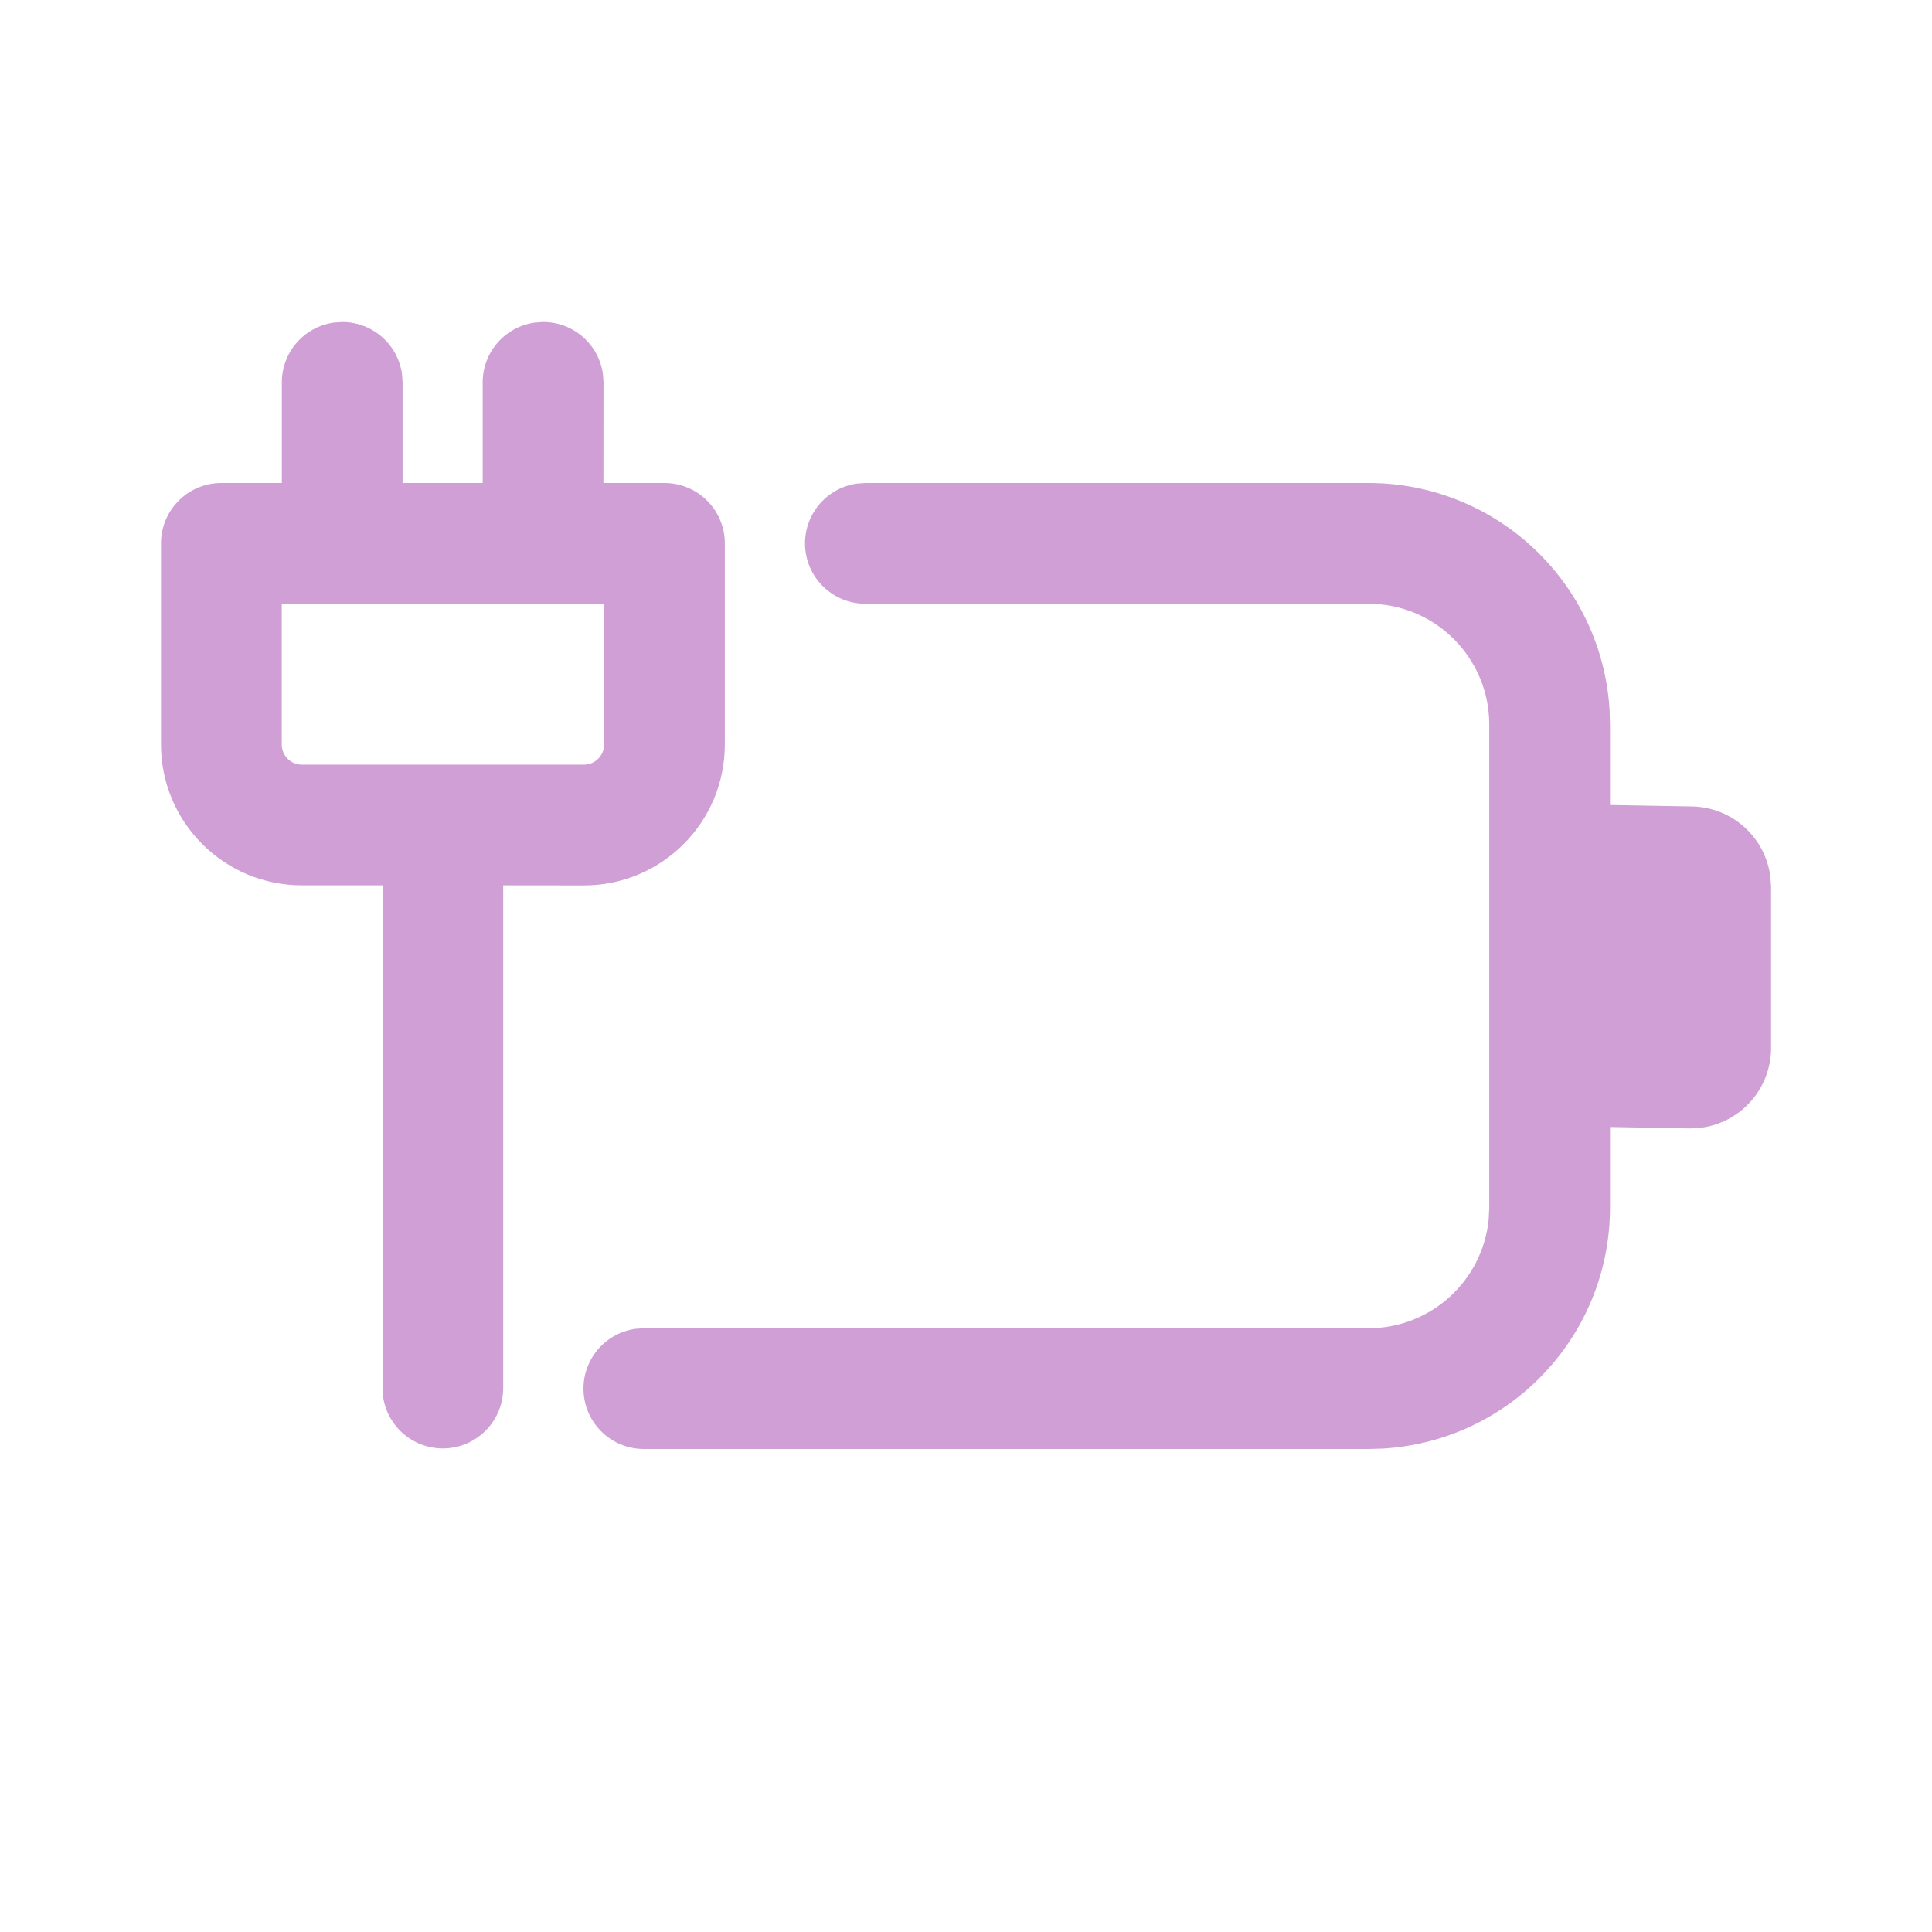
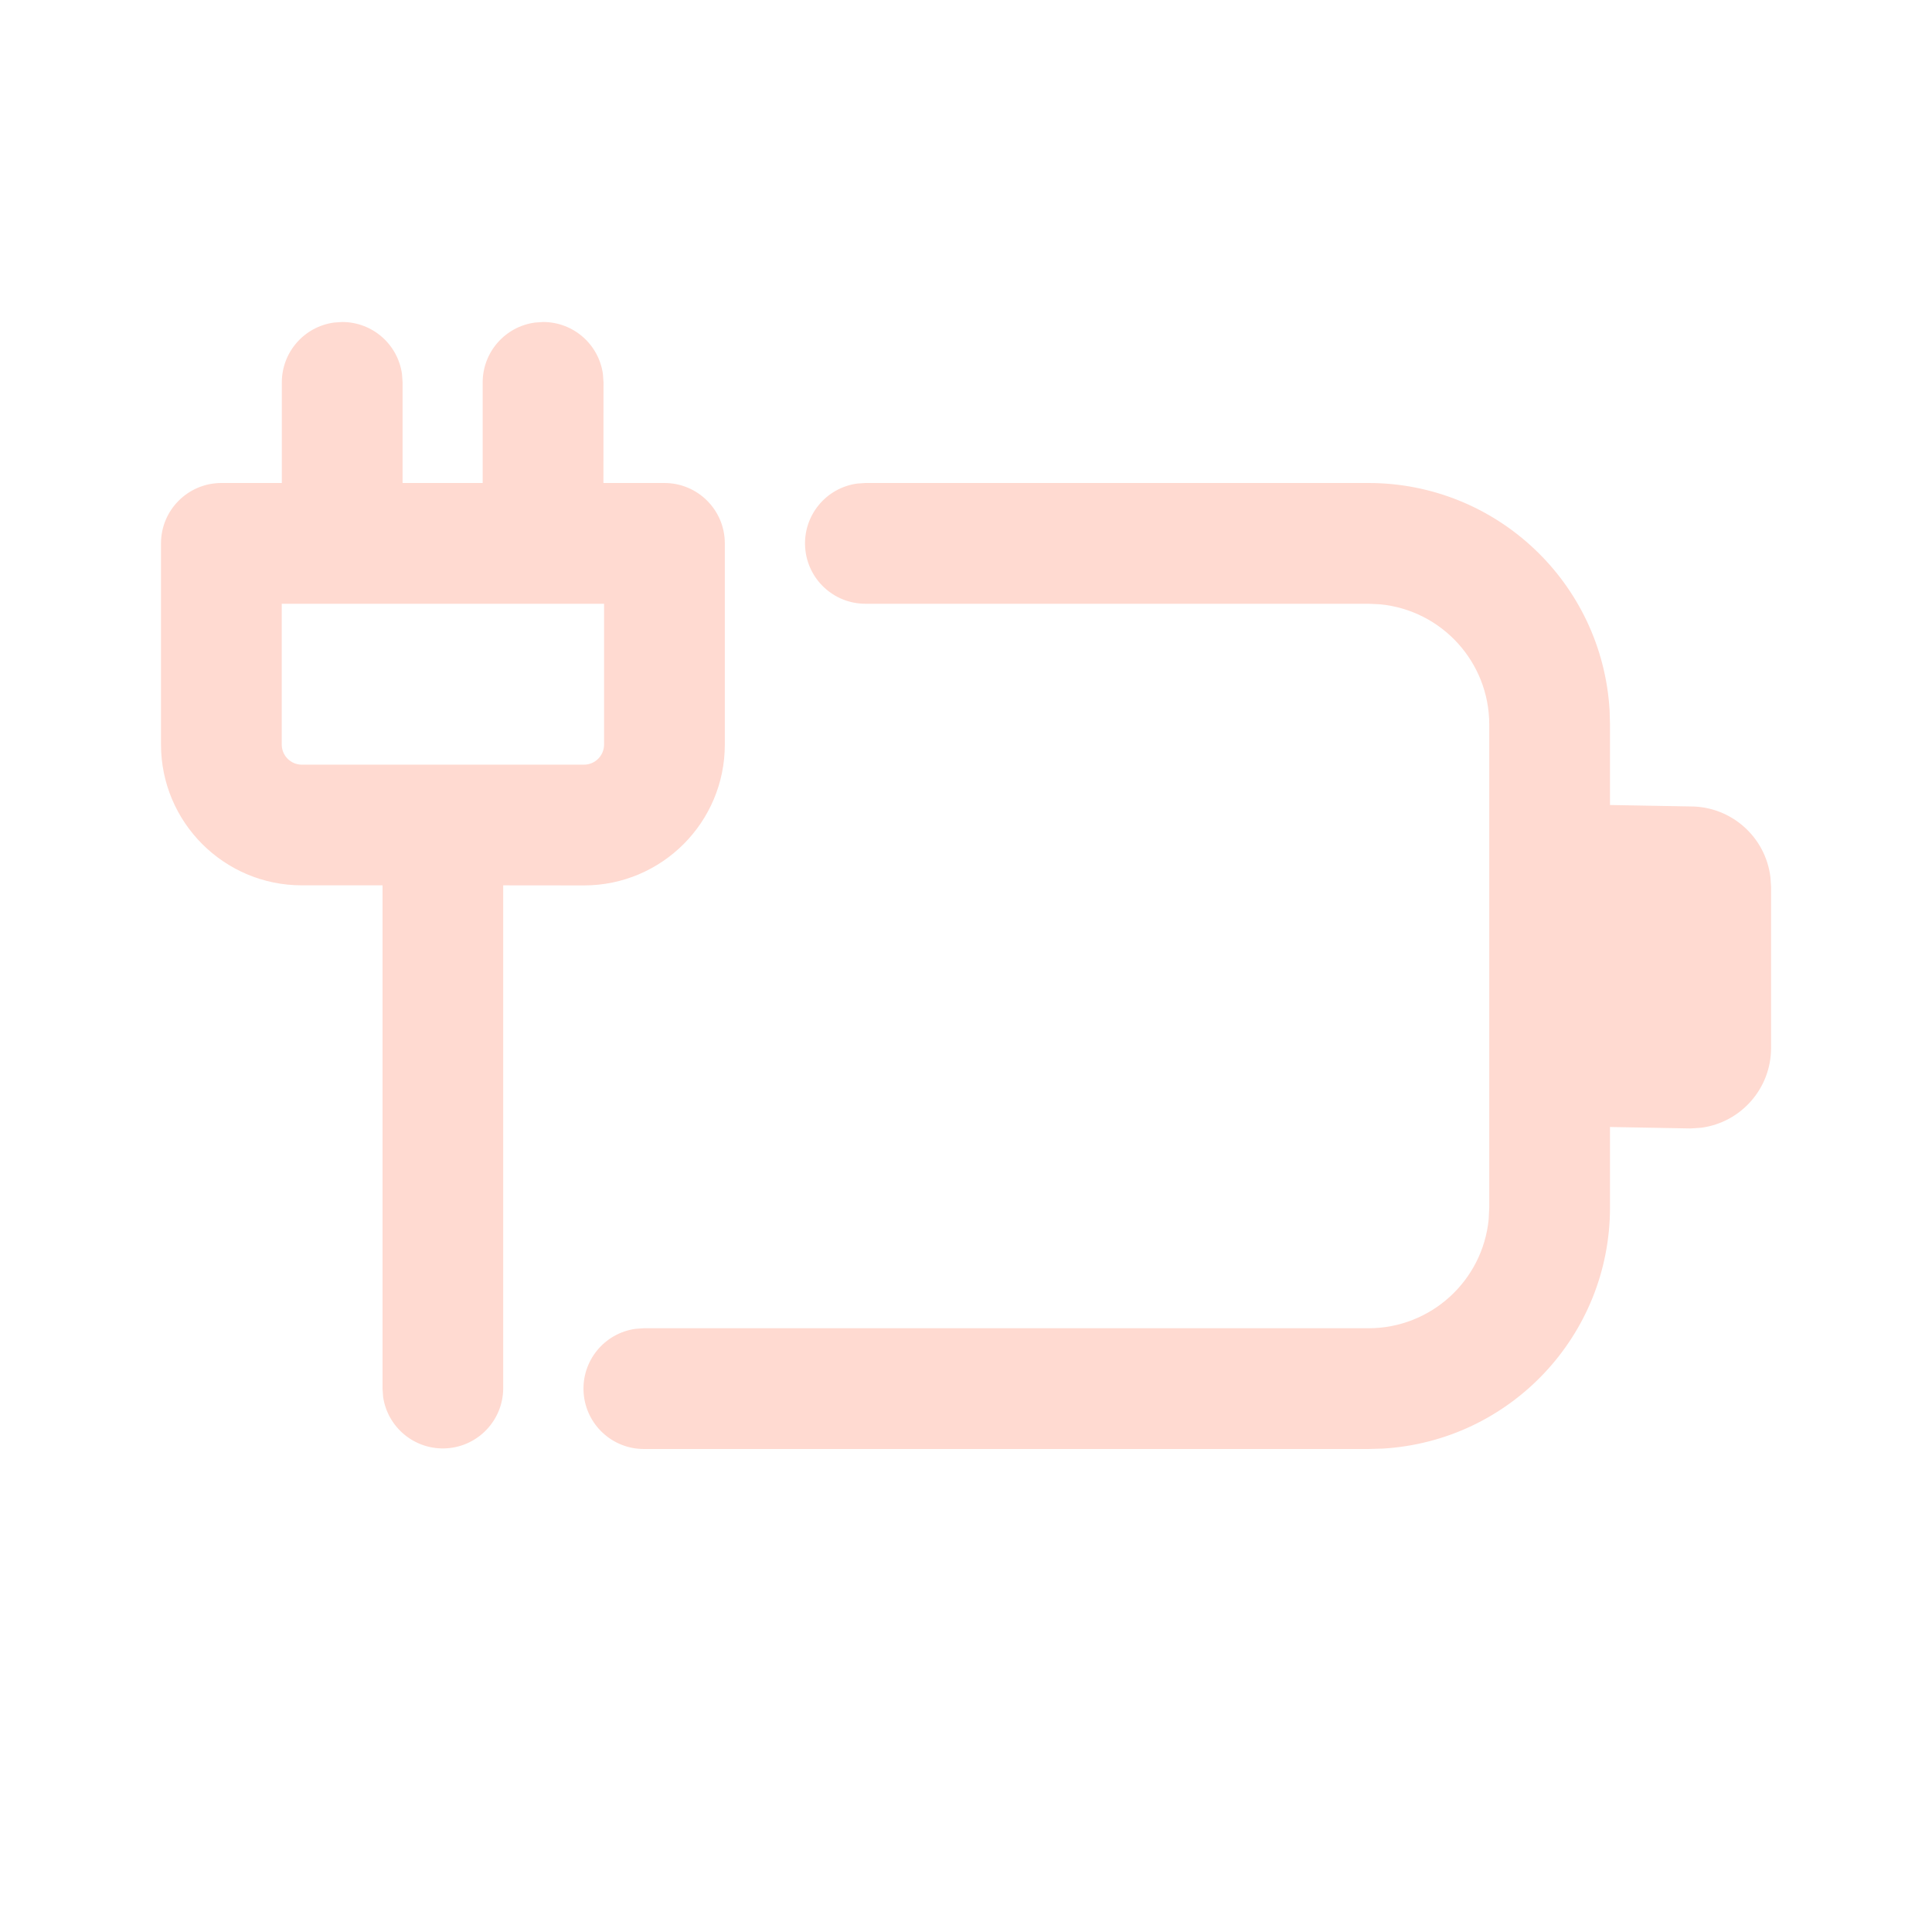
<svg xmlns="http://www.w3.org/2000/svg" width="24" height="24" fill="none" viewBox="0 0 24 24">
-   <path d="M10.75 6H17a3 3 0 0 1 2.995 2.824L20 9v1l1 .018a1 1 0 0 1 .993.879l.008.12v2a1 1 0 0 1-.866.992l-.134.009L20 14v1a3 3 0 0 1-2.824 2.995L17 18H7.998a.75.75 0 0 1-.102-1.493l.102-.007H17a1.5 1.5 0 0 0 1.493-1.355L18.5 15V9a1.5 1.5 0 0 0-1.355-1.493L17 7.5h-6.25a.75.75 0 0 1-.102-1.493L10.75 6H17h-6.25Zm-4.499 4.998v6.252a.75.75 0 0 1-1.492.102l-.007-.102v-6.252H3.75A1.75 1.75 0 0 1 2 9.249V6.75A.75.75 0 0 1 2.75 6h.751V4.75a.75.75 0 0 1 .648-.743L4.251 4a.75.75 0 0 1 .743.648l.007.102V6h.995V4.75a.75.75 0 0 1 .65-.743l.1-.007a.75.75 0 0 1 .744.648l.007.102L7.496 6h.758a.75.75 0 0 1 .75.75v2.499a1.75 1.75 0 0 1-1.75 1.75l-1.003-.001v6.252-6.252ZM7.504 7.5H3.5v1.749c0 .138.112.25.25.25h3.504a.25.25 0 0 0 .25-.25V7.5Z" fill="#cf9fd6" />
+   <path d="M10.75 6H17a3 3 0 0 1 2.995 2.824L20 9v1l1 .018a1 1 0 0 1 .993.879l.008.12v2a1 1 0 0 1-.866.992l-.134.009L20 14v1a3 3 0 0 1-2.824 2.995L17 18H7.998a.75.75 0 0 1-.102-1.493l.102-.007H17a1.5 1.5 0 0 0 1.493-1.355L18.5 15V9a1.5 1.5 0 0 0-1.355-1.493L17 7.5h-6.25a.75.75 0 0 1-.102-1.493L10.75 6H17h-6.25Zm-4.499 4.998v6.252a.75.75 0 0 1-1.492.102l-.007-.102v-6.252H3.75A1.75 1.75 0 0 1 2 9.249V6.75A.75.75 0 0 1 2.75 6h.751V4.75a.75.75 0 0 1 .648-.743L4.251 4a.75.75 0 0 1 .743.648l.007.102V6h.995V4.75a.75.75 0 0 1 .65-.743l.1-.007a.75.75 0 0 1 .744.648l.007.102L7.496 6h.758a.75.75 0 0 1 .75.75v2.499a1.75 1.75 0 0 1-1.75 1.75l-1.003-.001v6.252-6.252ZM7.504 7.5H3.5v1.749c0 .138.112.25.25.25h3.504a.25.25 0 0 0 .25-.25V7.5Z" fill="#ffdad1" />
</svg>
